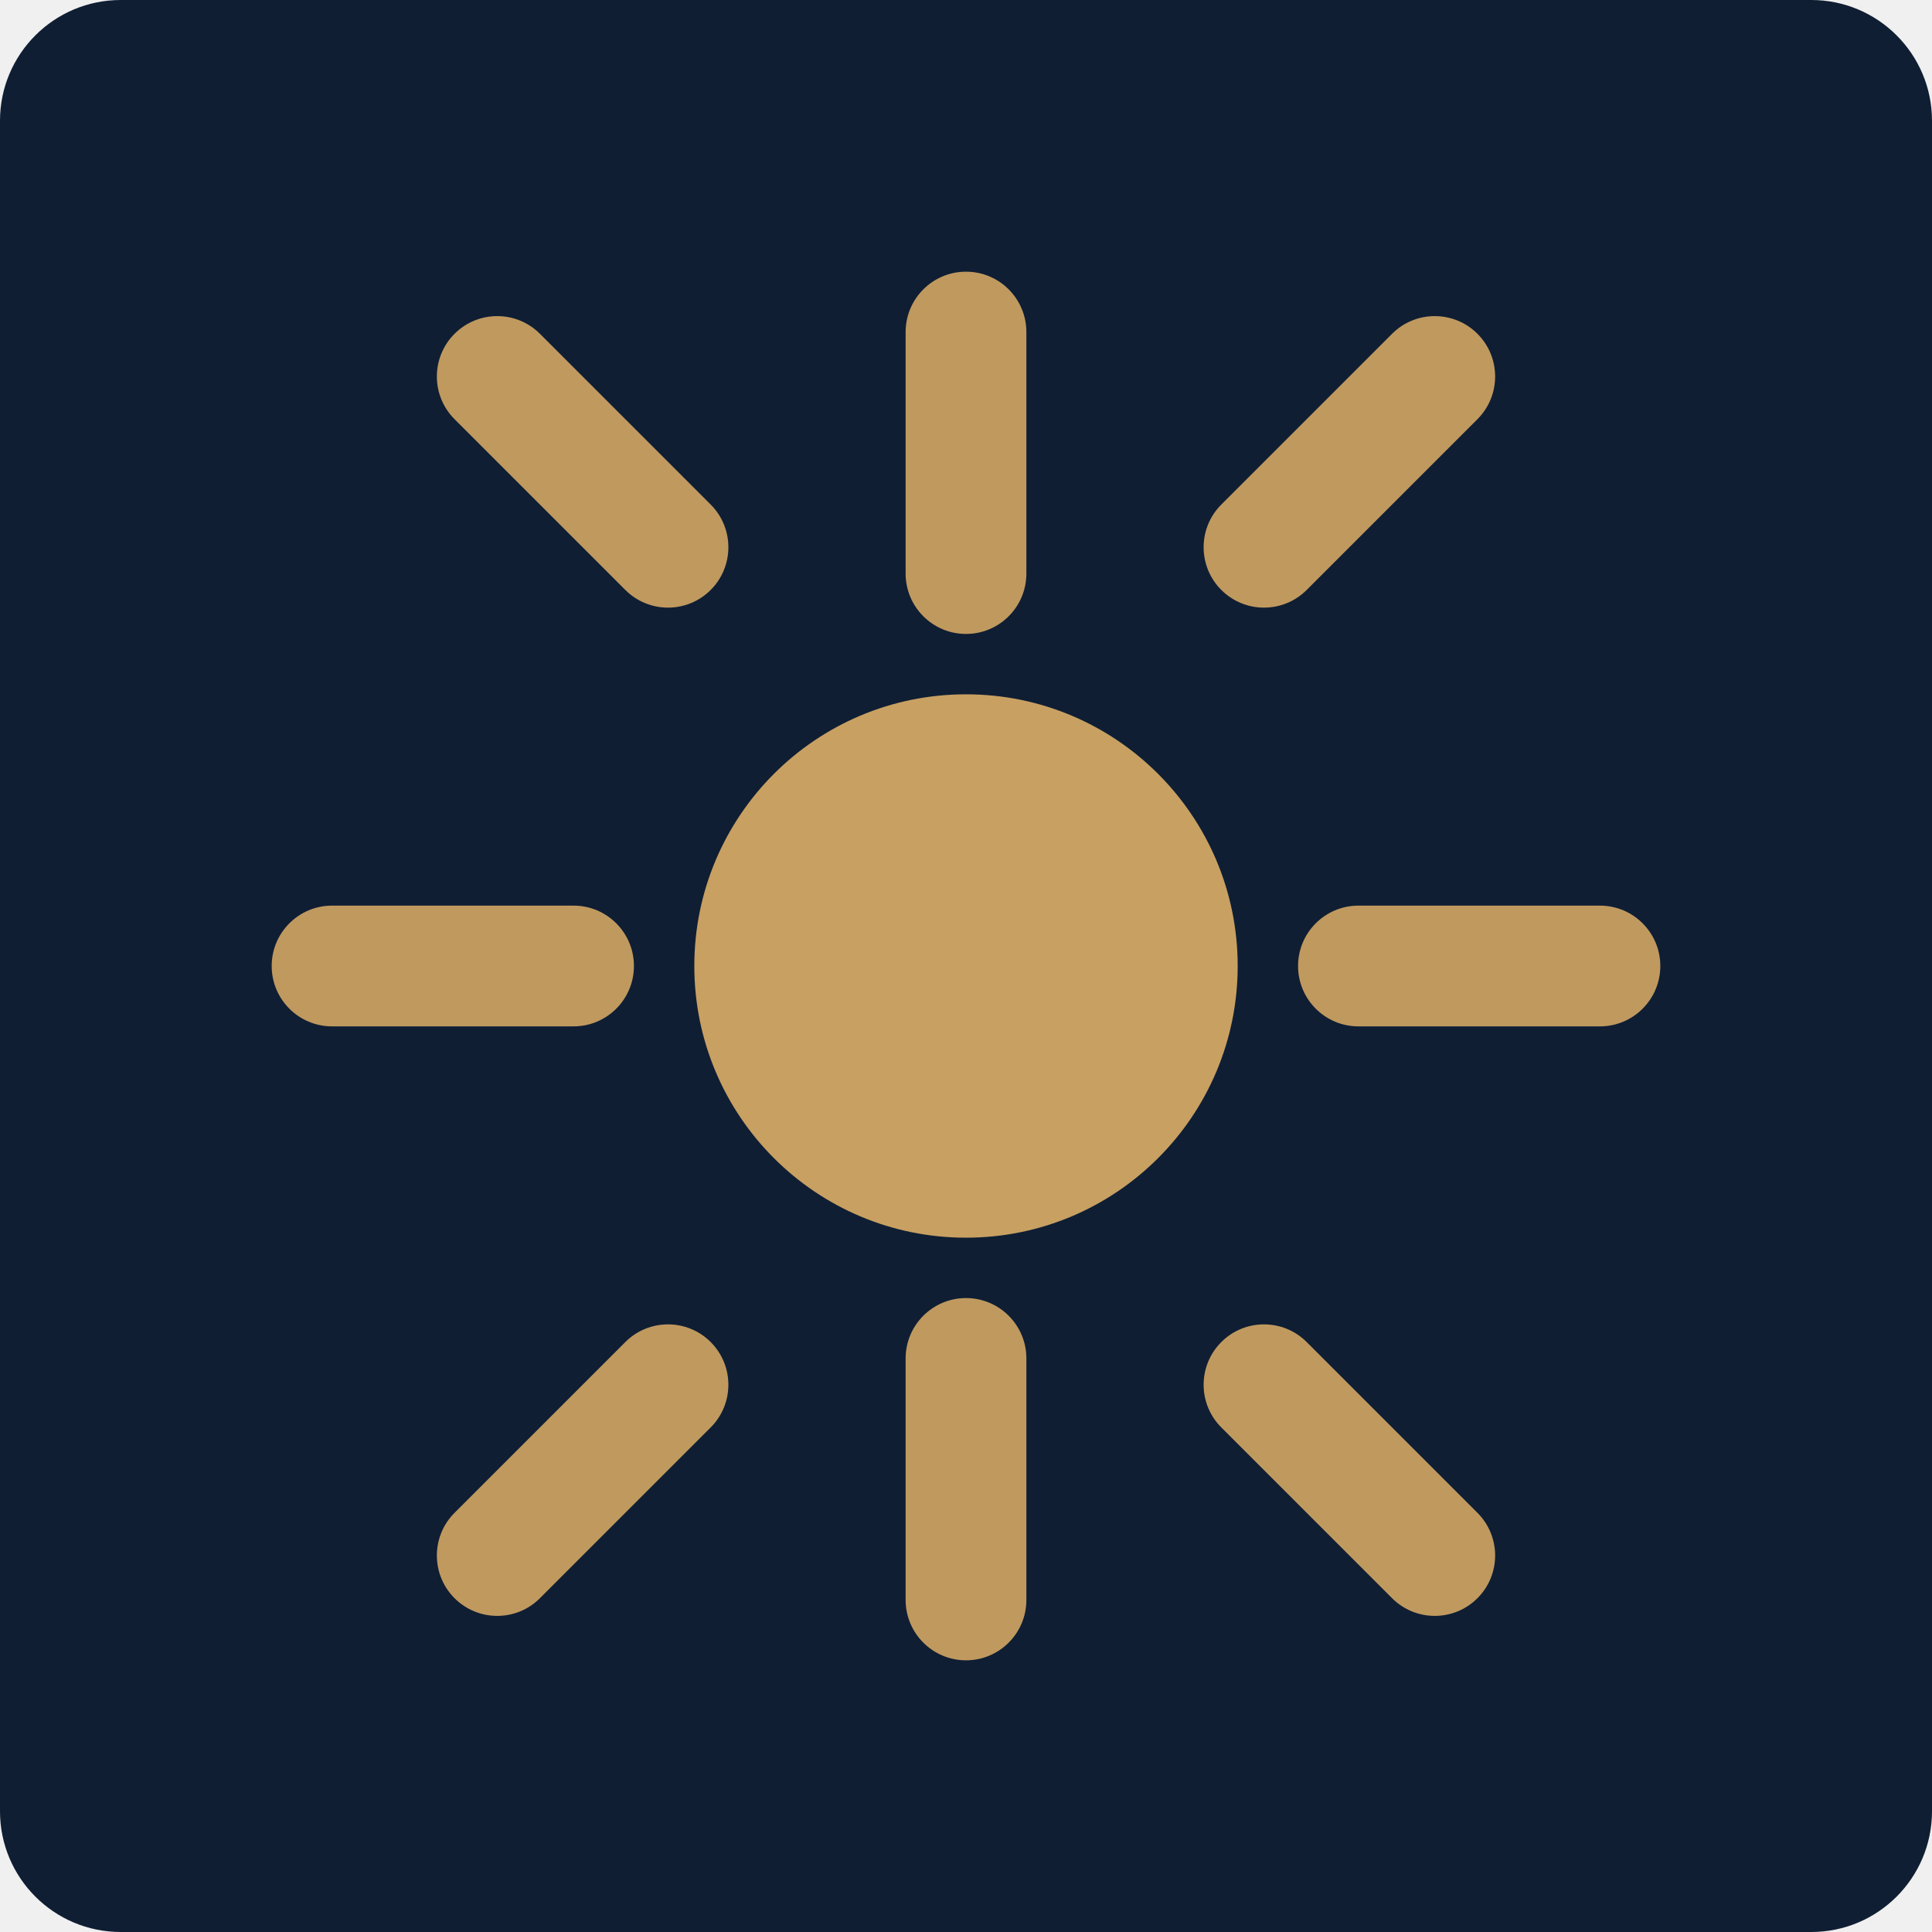
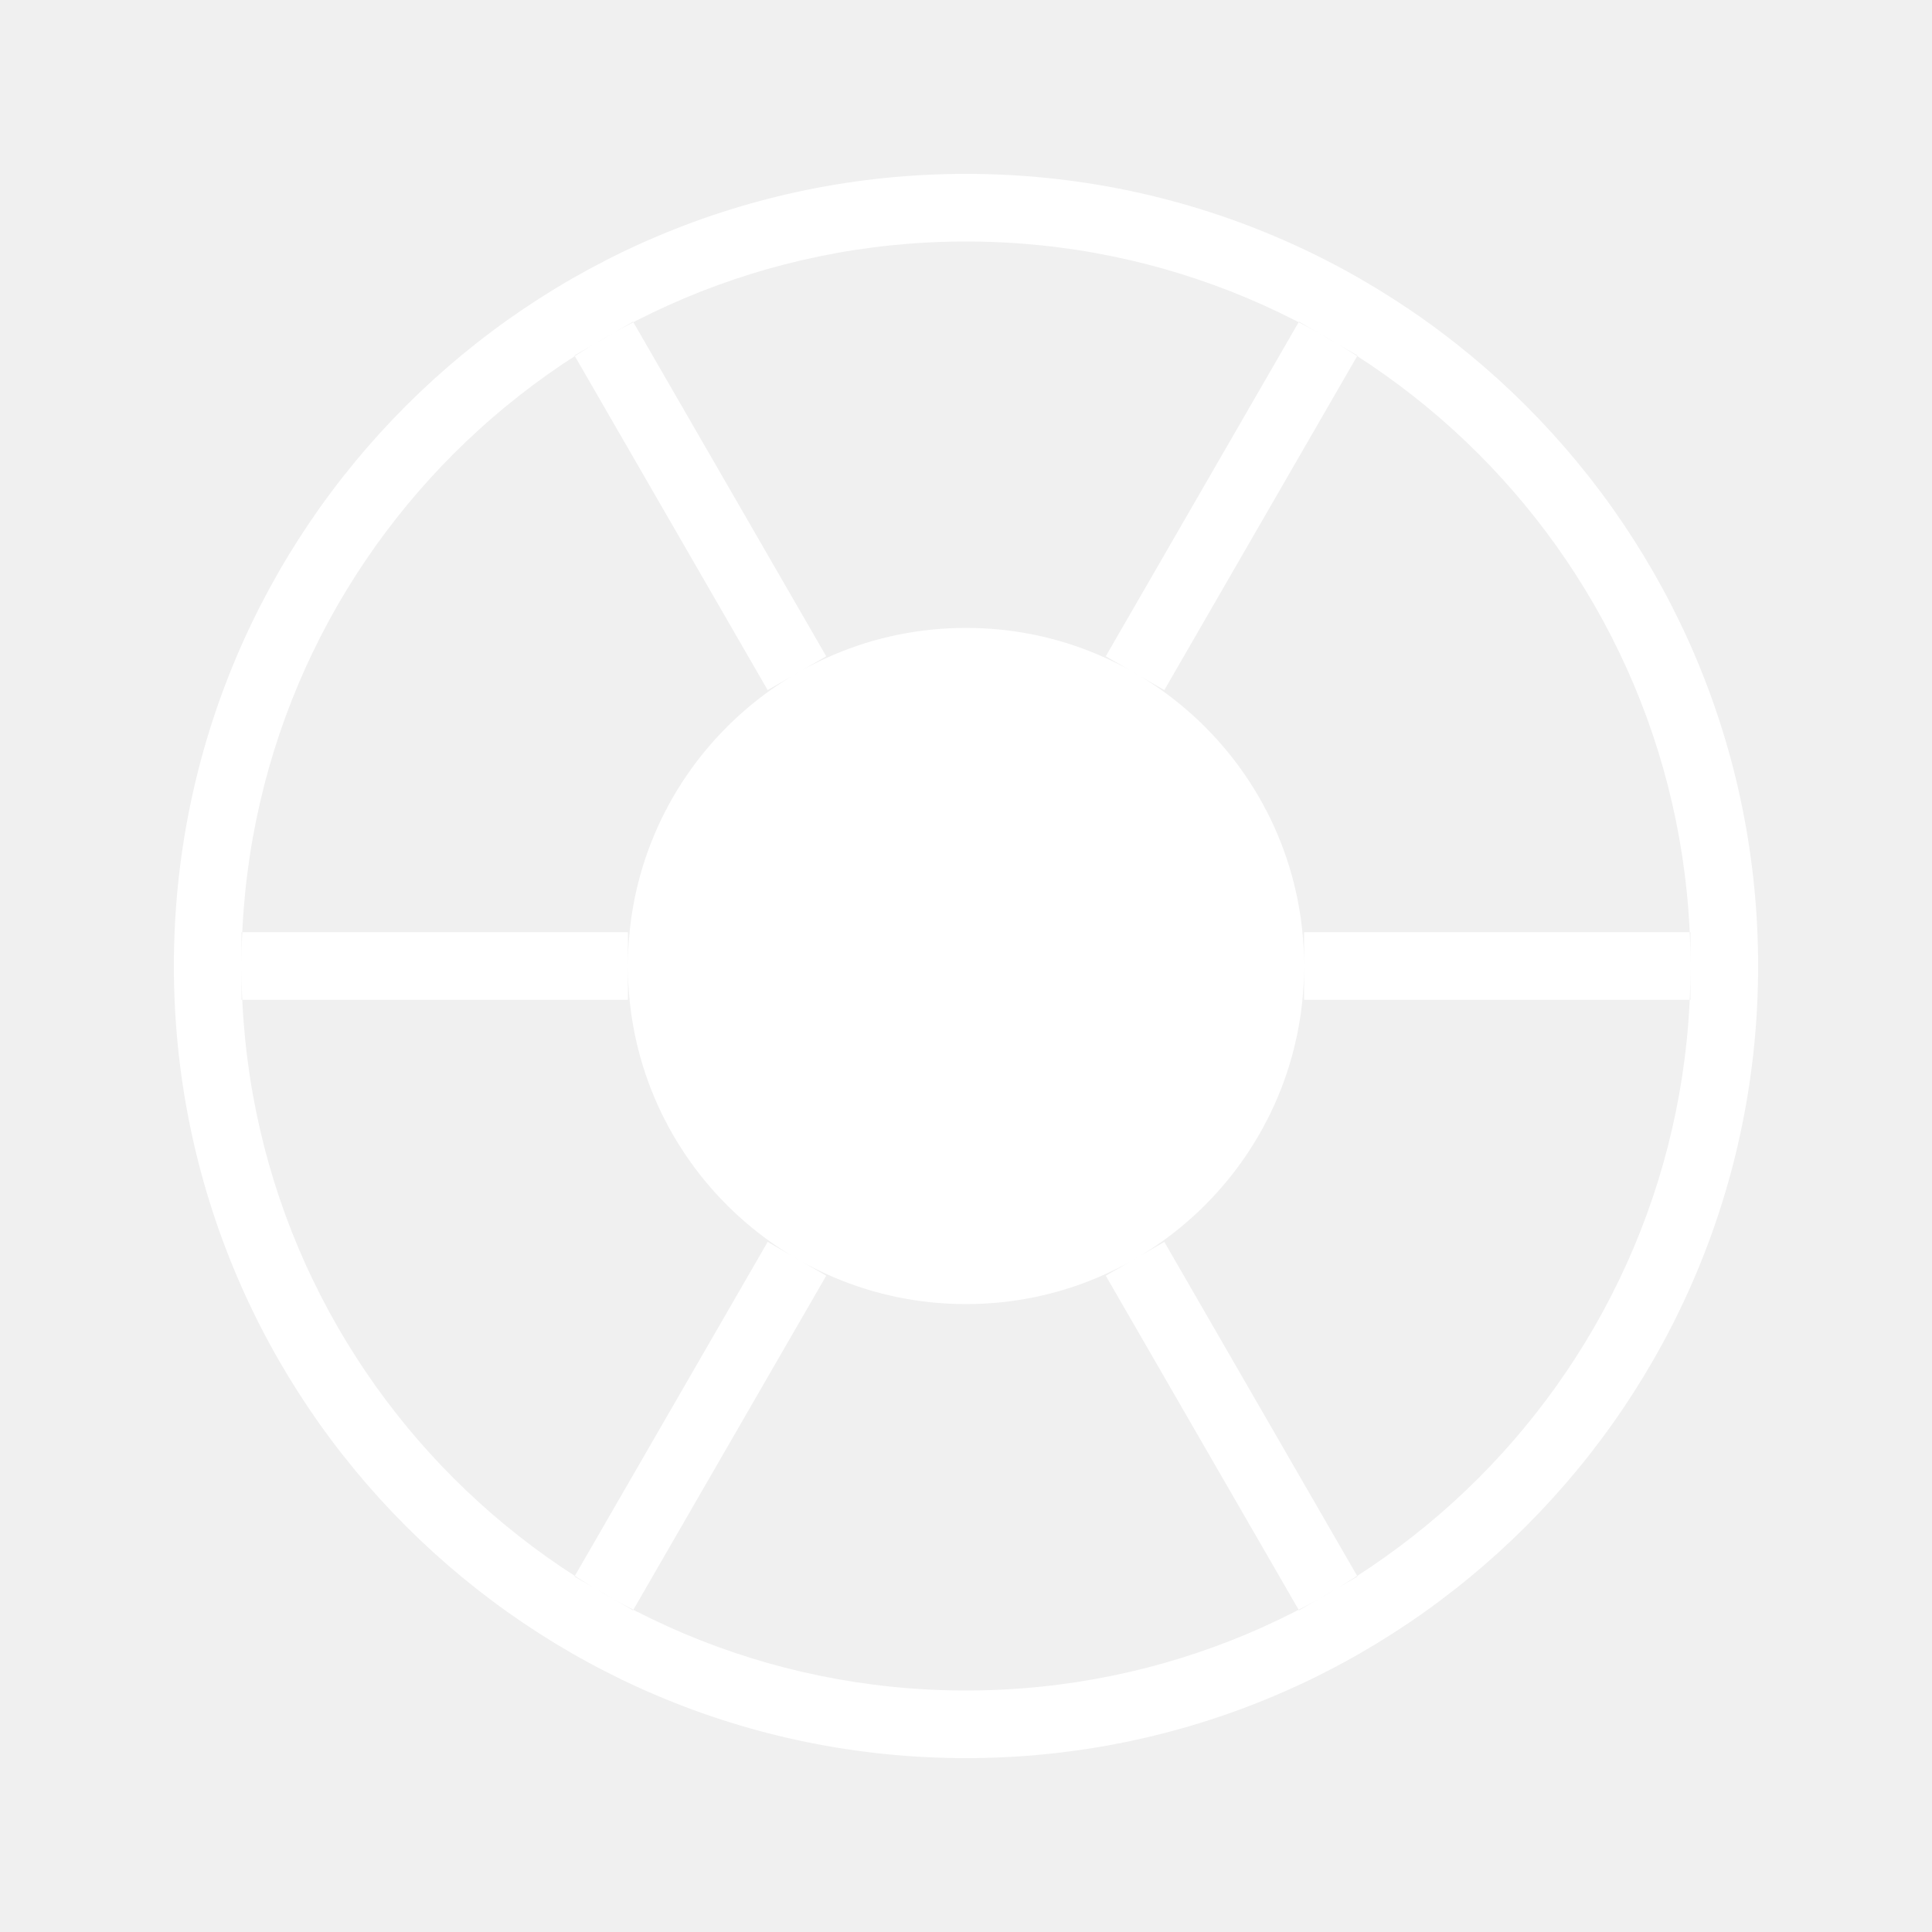
- <svg xmlns="http://www.w3.org/2000/svg" width="64" height="64" viewBox="0 0 64 64">
-   <rect width="64" height="64" rx="4" fill="#0f1e33" />
-   <g fill="#c8a062">
-     <circle cx="32" cy="32" r="9" />
-     <g opacity="0.95">
-       <rect x="30" y="9" width="4" height="12" rx="2" />
-       <rect x="30" y="43" width="4" height="12" rx="2" />
-       <rect x="9" y="30" width="12" height="4" rx="2" />
-       <rect x="43" y="30" width="12" height="4" rx="2" />
-       <rect x="13.3" y="13.3" width="12" height="4" rx="2" transform="rotate(45 19.3 15.3)" />
-       <rect x="38.7" y="13.3" width="12" height="4" rx="2" transform="rotate(-45 44.7 15.3)" />
-       <rect x="13.3" y="46.7" width="12" height="4" rx="2" transform="rotate(-45 19.3 48.7)" />
-       <rect x="38.7" y="46.7" width="12" height="4" rx="2" transform="rotate(45 44.7 48.7)" />
-     </g>
-   </g>
+ <svg xmlns="http://www.w3.org/2000/svg" viewBox="0 0 200 200" width="200" height="200">
+   <path fill-rule="evenodd" fill="#ffffff" d="M 182 100 A 82 82 0 1 1 18 100 A 82 82 0 1 1 182 100 Z M 175 100 A 75 75 0 1 1 25 100 A 75 75 0 1 1 175 100 Z M 135 100 A 35 35 0 1 1 65 100 A 35 35 0 1 1 135 100 Z M 135 96.5 L 175 96.5 L 175 103.5 L 135 103.5 Z M 120.531 128.561 L 140.531 163.202 L 134.469 166.702 L 114.469 132.061 Z M 85.531 132.061 L 65.531 166.702 L 59.469 163.202 L 79.469 128.561 Z M 65 103.5 L 25 103.5 L 25 96.5 L 65 96.5 Z M 79.469 71.439 L 59.469 36.798 L 65.531 33.298 L 85.531 67.939 Z M 114.469 67.939 L 134.469 33.298 L 140.531 36.798 L 120.531 71.439 Z" />
</svg>
